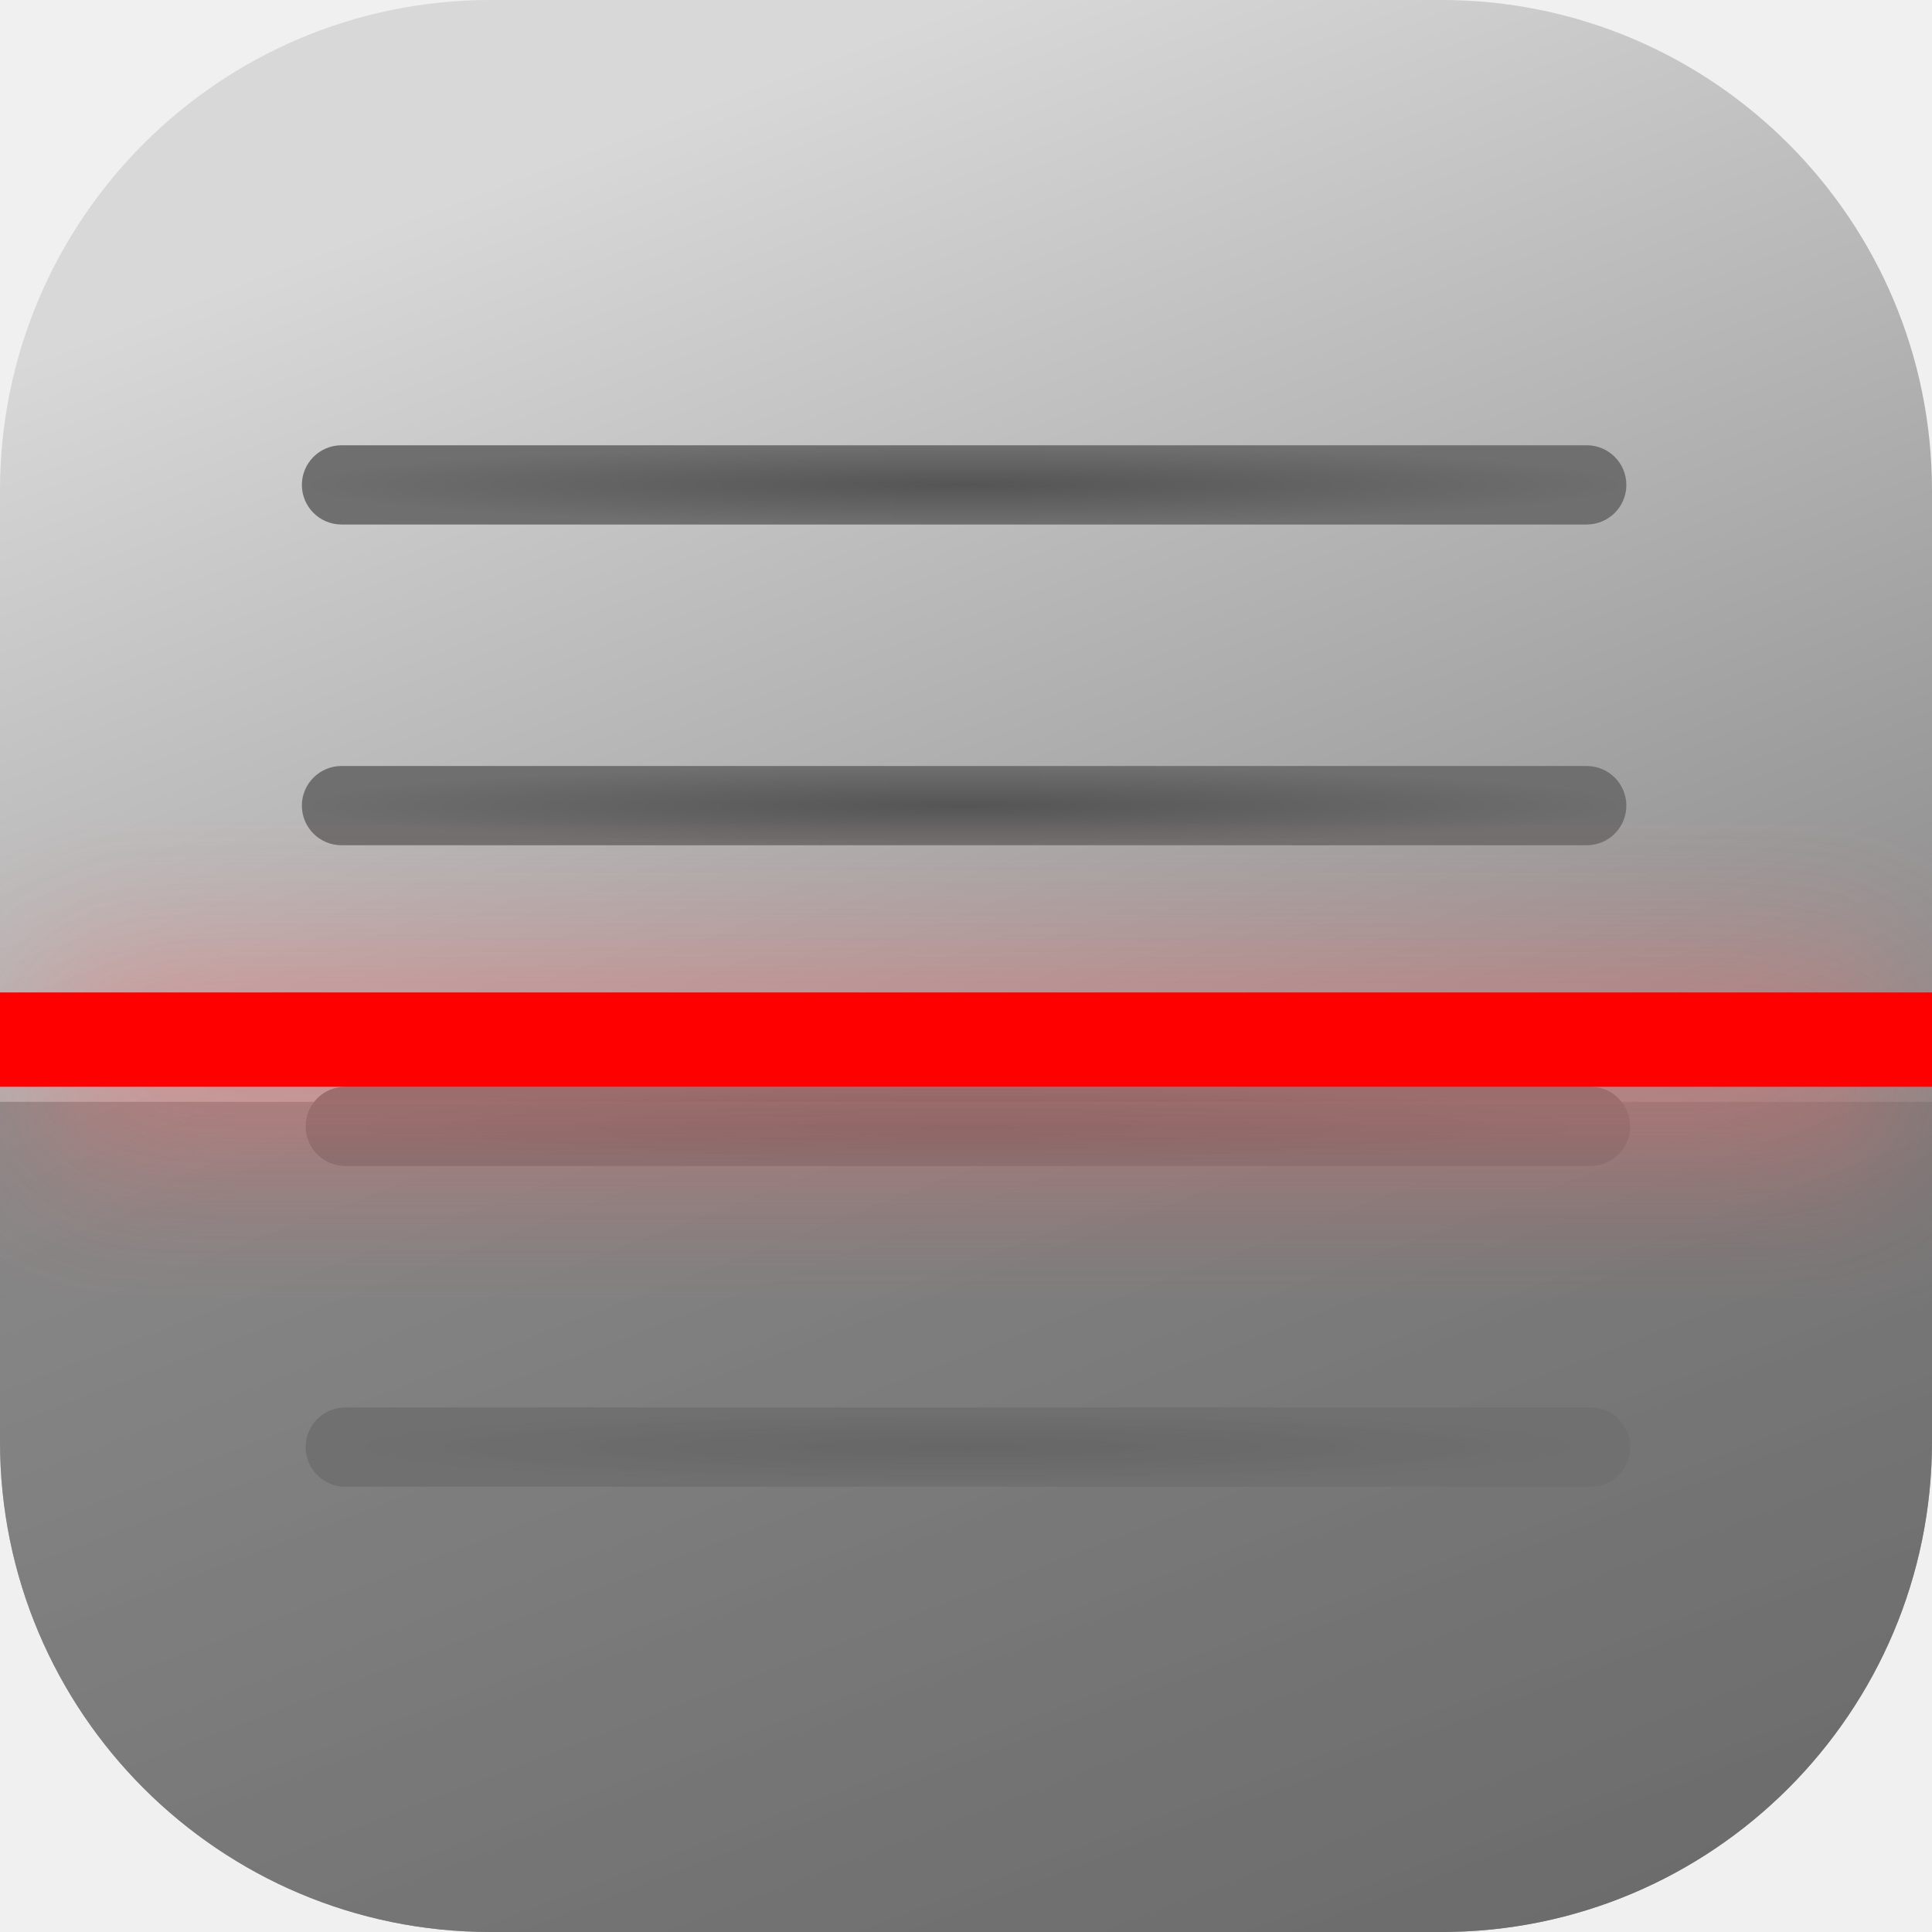
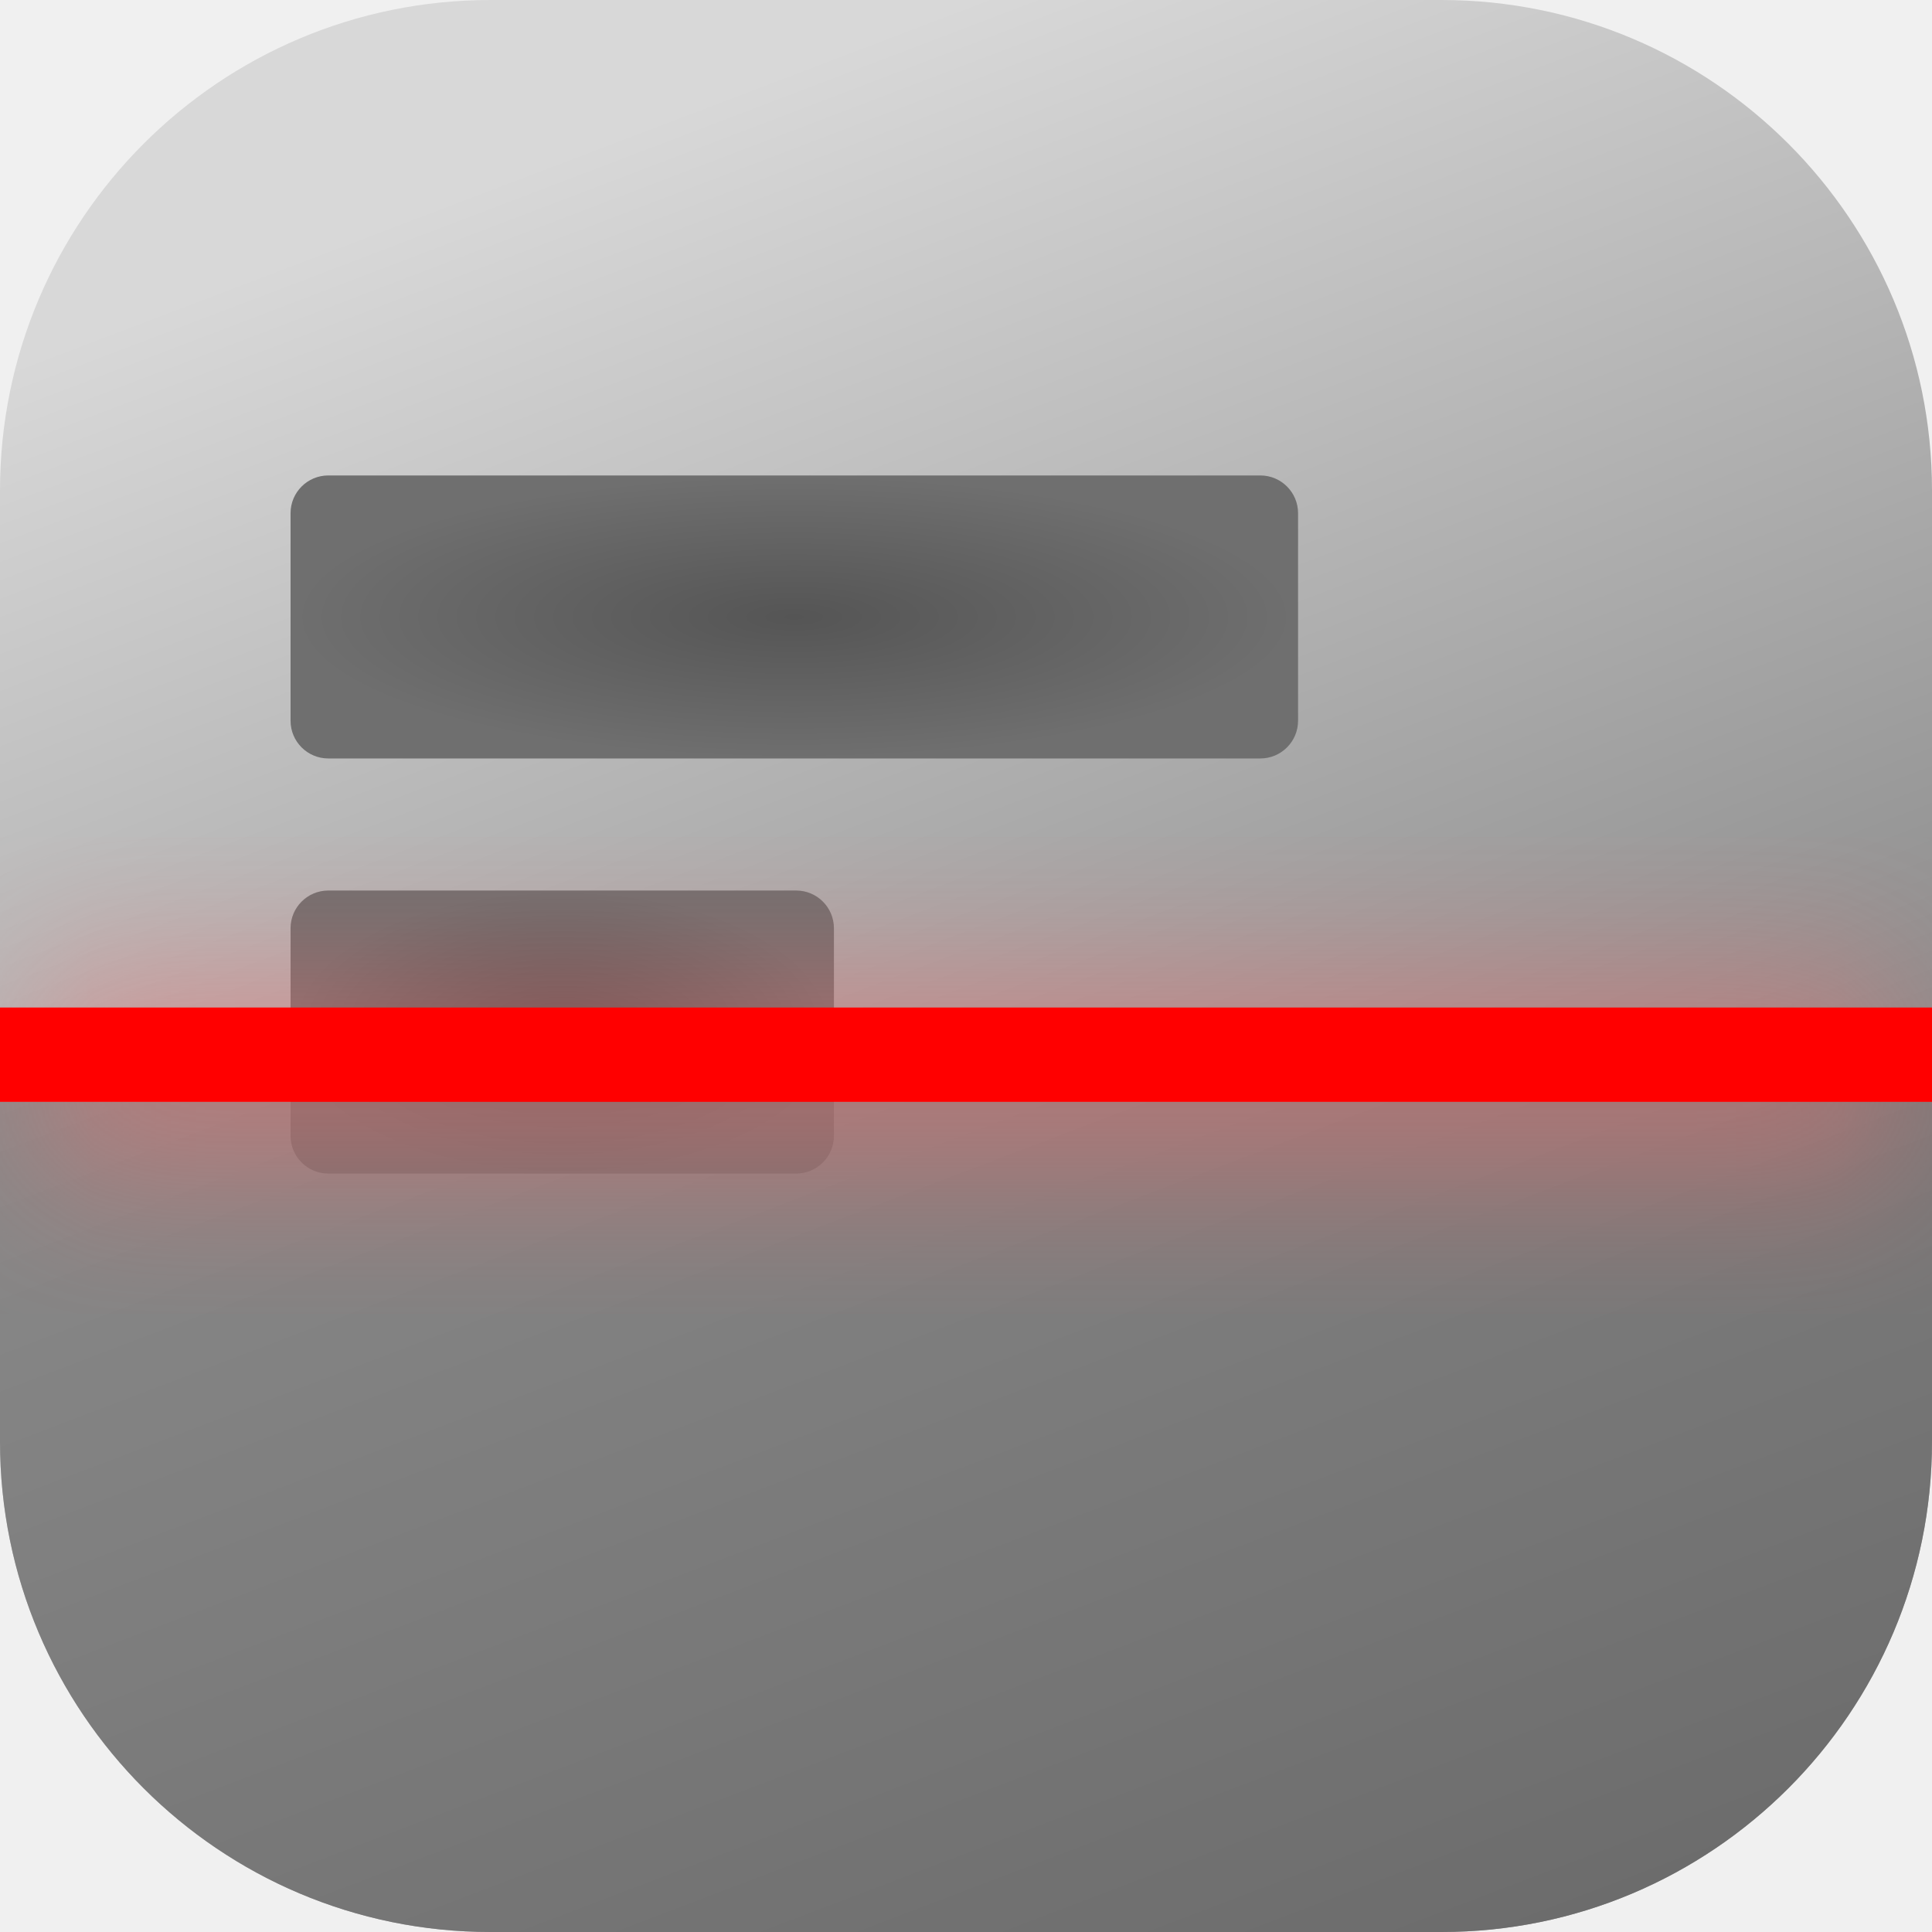
<svg xmlns="http://www.w3.org/2000/svg" width="512" height="512" viewBox="0 0 512 512" fill="none">
-   <g clip-path="url(#clip0_0_150)">
-     <rect width="512" height="512" rx="130" fill="url(#paint0_linear_0_150)" />
-     <rect x="80" y="118" width="351" height="21" rx="10.5" fill="url(#paint1_radial_0_150)" />
-     <rect x="81" y="288" width="351" height="21" rx="10.5" fill="url(#paint2_radial_0_150)" />
-     <rect x="80" y="203" width="351" height="21" rx="10.5" fill="url(#paint3_radial_0_150)" />
-     <rect x="81" y="373" width="351" height="21" rx="10.5" fill="url(#paint4_radial_0_150)" />
-     <rect x="-22" y="292" width="557" height="306" fill="#727272" fill-opacity="0.38" />
-     <rect x="-22" y="292" width="557" height="306" fill="#727272" fill-opacity="0.38" />
-     <g filter="url(#filter0_f_0_150)">
-       <rect x="-22" y="270" width="557" height="22" fill="#FF6969" />
+   <g clip-path="url(#clip0_1_177)">
+     <rect width="512" height="512" rx="130" fill="url(#paint0_linear_1_177)" />
+     <rect x="77" y="126" width="267" height="75" rx="10" fill="url(#paint1_radial_1_177)" />
+     <rect x="77" y="236" width="144" height="75" rx="10" fill="url(#paint2_radial_1_177)" />
+     <g filter="url(#filter0_b_1_177)">
+       <rect x="-13" y="292" width="557" height="310" fill="#727272" fill-opacity="0.38" />
+       <rect x="-13" y="292" width="557" height="310" fill="#727272" fill-opacity="0.38" />
    </g>
-     <rect x="-22" y="263" width="557" height="25" fill="#FF0000" />
+     <g filter="url(#filter1_f_1_177)">
+       <rect x="-13" y="274" width="557" height="22" fill="#FF6969" />
+     </g>
+     <rect x="-13" y="267" width="557" height="25" fill="#FF0000" />
  </g>
  <defs>
-     <filter id="filter0_f_0_150" x="-74" y="218" width="661" height="126" filterUnits="userSpaceOnUse" color-interpolation-filters="sRGB">
+     <filter id="filter0_b_1_177" x="-43.8" y="261.2" width="618.6" height="371.6" filterUnits="userSpaceOnUse" color-interpolation-filters="sRGB">
+       <feFlood flood-opacity="0" result="BackgroundImageFix" />
+       <feGaussianBlur in="BackgroundImageFix" stdDeviation="15.4" />
+       <feComposite in2="SourceAlpha" operator="in" result="effect1_backgroundBlur_1_177" />
+       <feBlend mode="normal" in="SourceGraphic" in2="effect1_backgroundBlur_1_177" result="shape" />
+     </filter>
+     <filter id="filter1_f_1_177" x="-65" y="222" width="661" height="126" filterUnits="userSpaceOnUse" color-interpolation-filters="sRGB">
      <feFlood flood-opacity="0" result="BackgroundImageFix" />
      <feBlend mode="normal" in="SourceGraphic" in2="BackgroundImageFix" result="shape" />
-       <feGaussianBlur stdDeviation="26" result="effect1_foregroundBlur_0_150" />
+       <feGaussianBlur stdDeviation="26" result="effect1_foregroundBlur_1_177" />
    </filter>
-     <linearGradient id="paint0_linear_0_150" x1="256" y1="-7.07805e-06" x2="493.5" y2="623" gradientUnits="userSpaceOnUse">
+     <linearGradient id="paint0_linear_1_177" x1="256" y1="-7.07805e-06" x2="493.5" y2="623" gradientUnits="userSpaceOnUse">
      <stop stop-color="#D8D8D8" />
      <stop offset="1" stop-color="#464646" />
    </linearGradient>
-     <radialGradient id="paint1_radial_0_150" cx="0" cy="0" r="1" gradientUnits="userSpaceOnUse" gradientTransform="translate(255.5 128.5) rotate(90) scale(10.5 175.5)">
+     <radialGradient id="paint1_radial_1_177" cx="0" cy="0" r="1" gradientUnits="userSpaceOnUse" gradientTransform="translate(210.5 163.5) rotate(90) scale(37.5 133.5)">
      <stop stop-color="#555555" />
      <stop offset="1" stop-color="#6F6F6F" />
    </radialGradient>
-     <radialGradient id="paint2_radial_0_150" cx="0" cy="0" r="1" gradientUnits="userSpaceOnUse" gradientTransform="translate(256.5 298.5) rotate(90) scale(10.5 175.5)">
+     <radialGradient id="paint2_radial_1_177" cx="0" cy="0" r="1" gradientUnits="userSpaceOnUse" gradientTransform="translate(149 273.5) rotate(90) scale(37.5 72)">
      <stop stop-color="#555555" />
      <stop offset="1" stop-color="#6F6F6F" />
    </radialGradient>
-     <radialGradient id="paint3_radial_0_150" cx="0" cy="0" r="1" gradientUnits="userSpaceOnUse" gradientTransform="translate(255.5 213.5) rotate(90) scale(10.5 175.5)">
-       <stop stop-color="#555555" />
-       <stop offset="1" stop-color="#6F6F6F" />
-     </radialGradient>
-     <radialGradient id="paint4_radial_0_150" cx="0" cy="0" r="1" gradientUnits="userSpaceOnUse" gradientTransform="translate(256.5 383.5) rotate(90) scale(10.5 175.5)">
-       <stop stop-color="#555555" />
-       <stop offset="1" stop-color="#6F6F6F" />
-     </radialGradient>
-     <clipPath id="clip0_0_150">
+     <clipPath id="clip0_1_177">
      <rect width="512" height="512" rx="130" fill="white" />
    </clipPath>
  </defs>
</svg>
